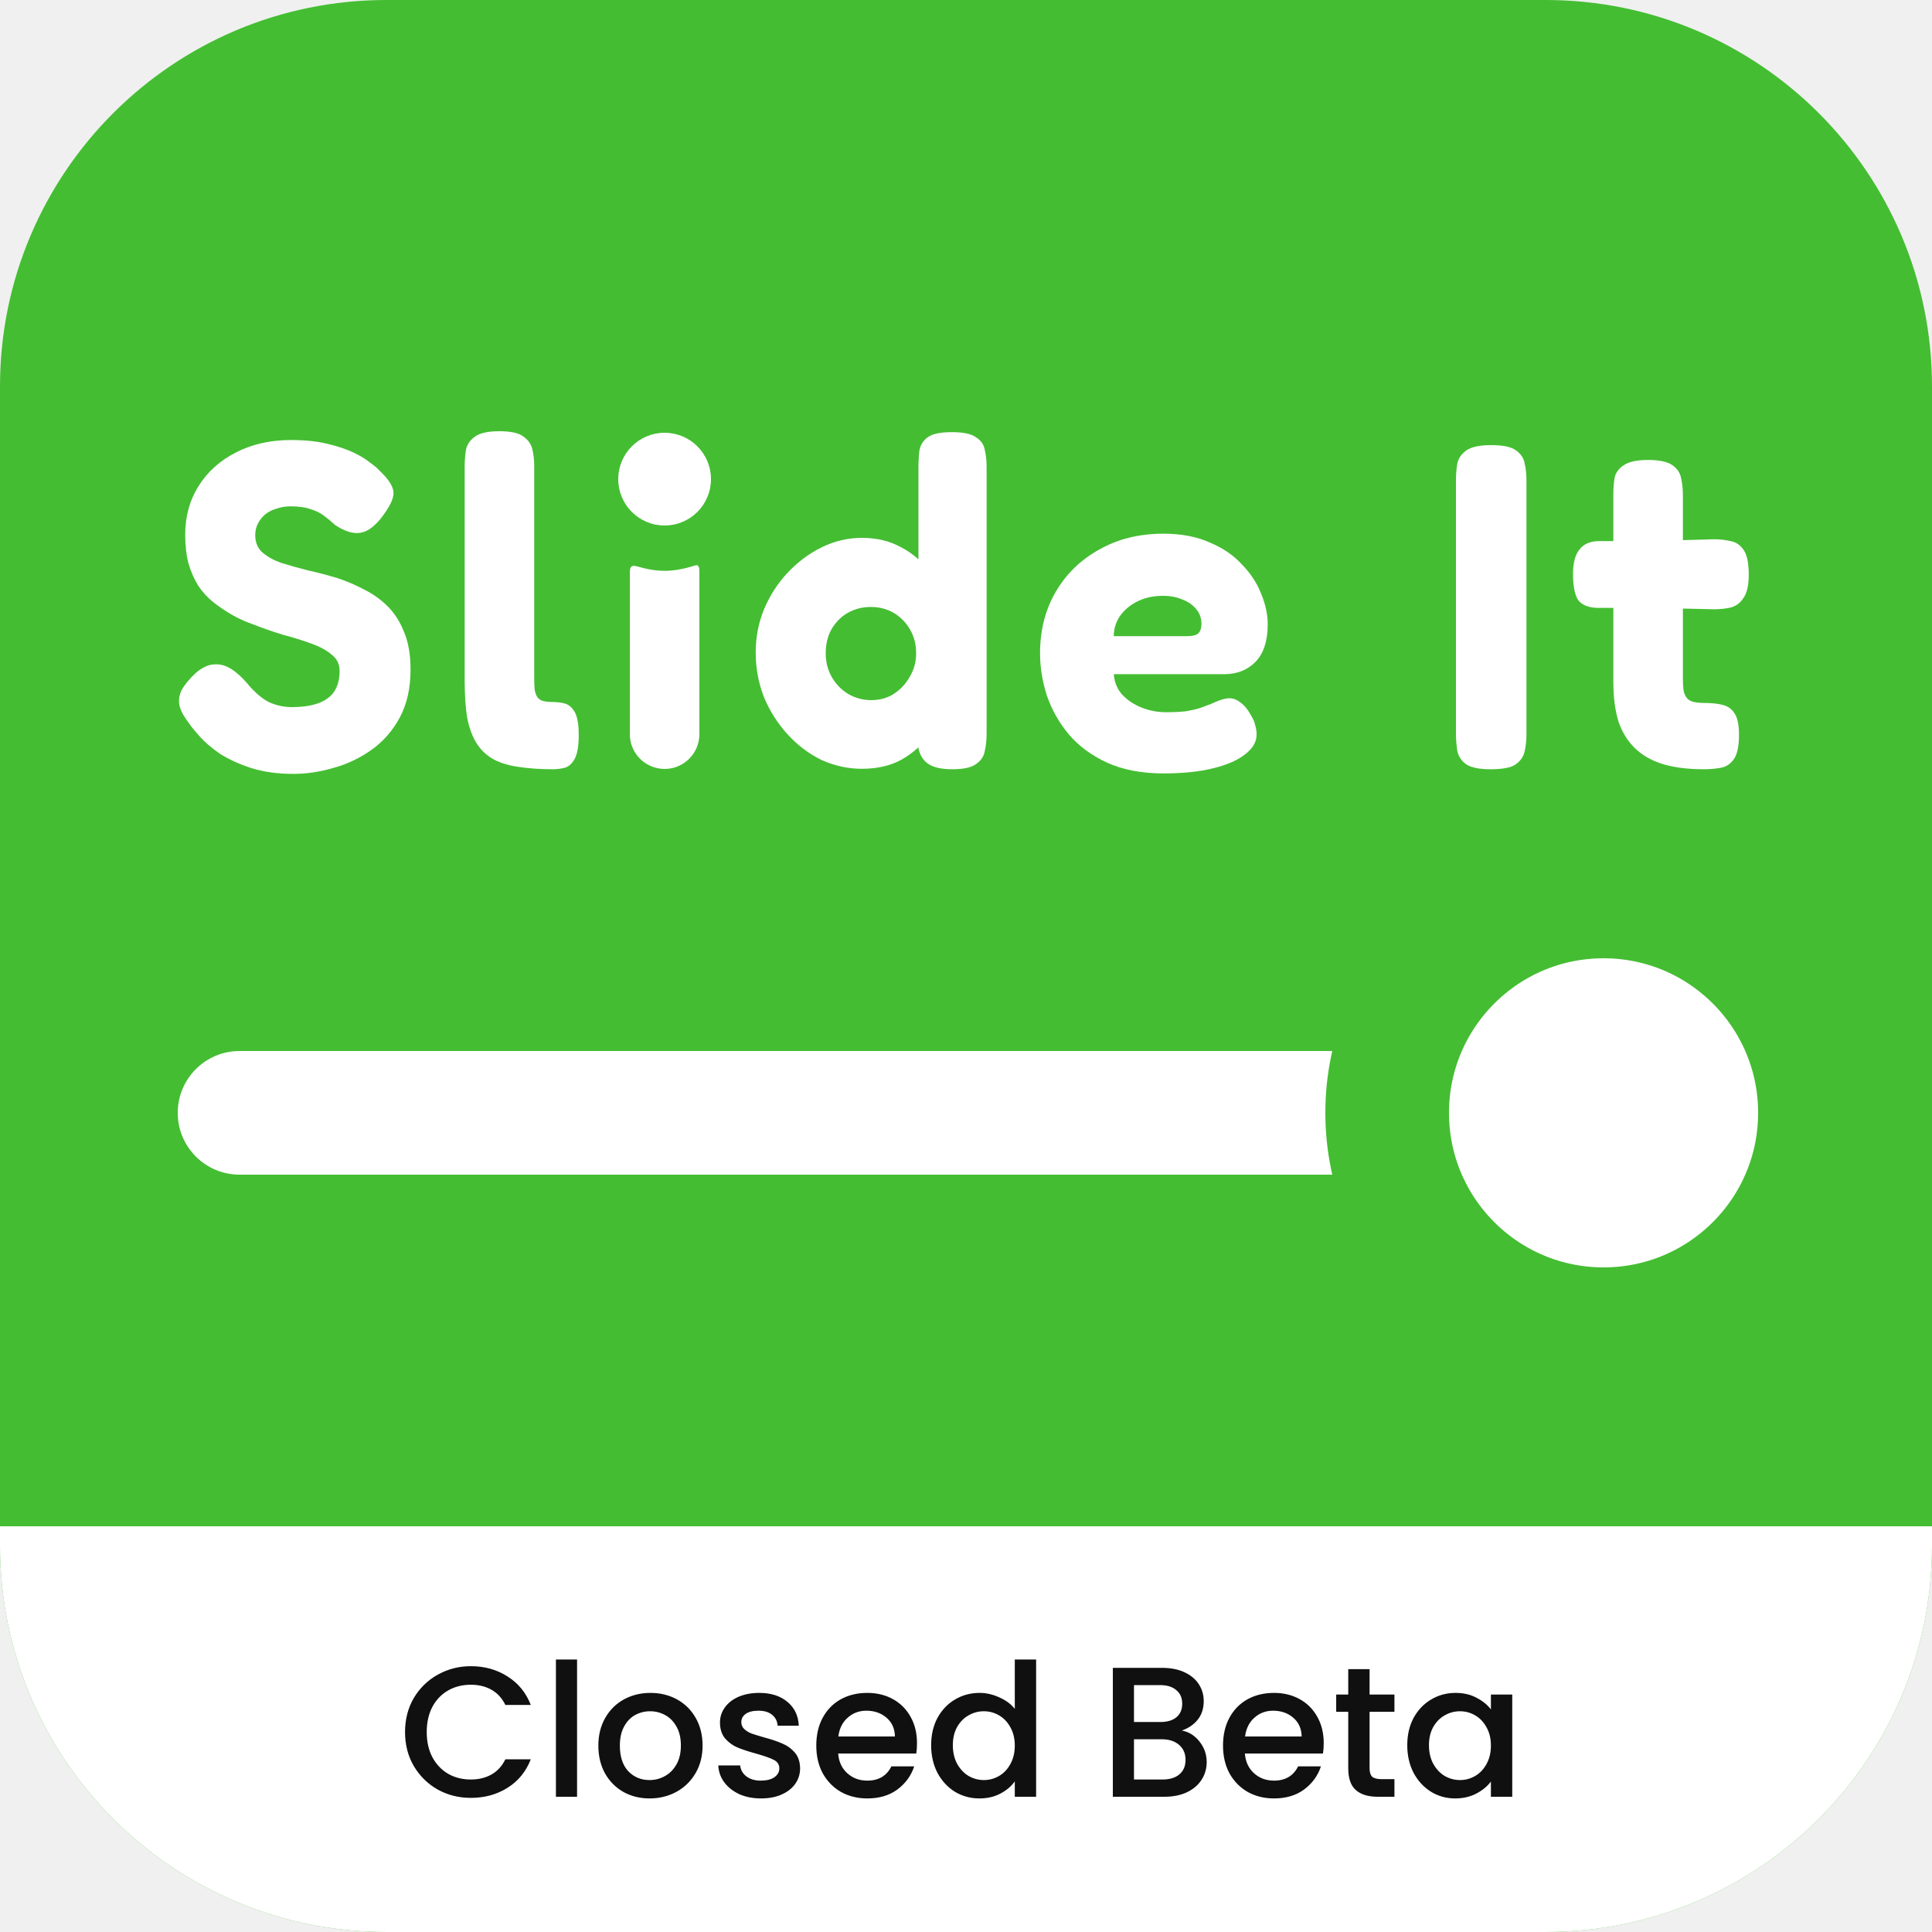
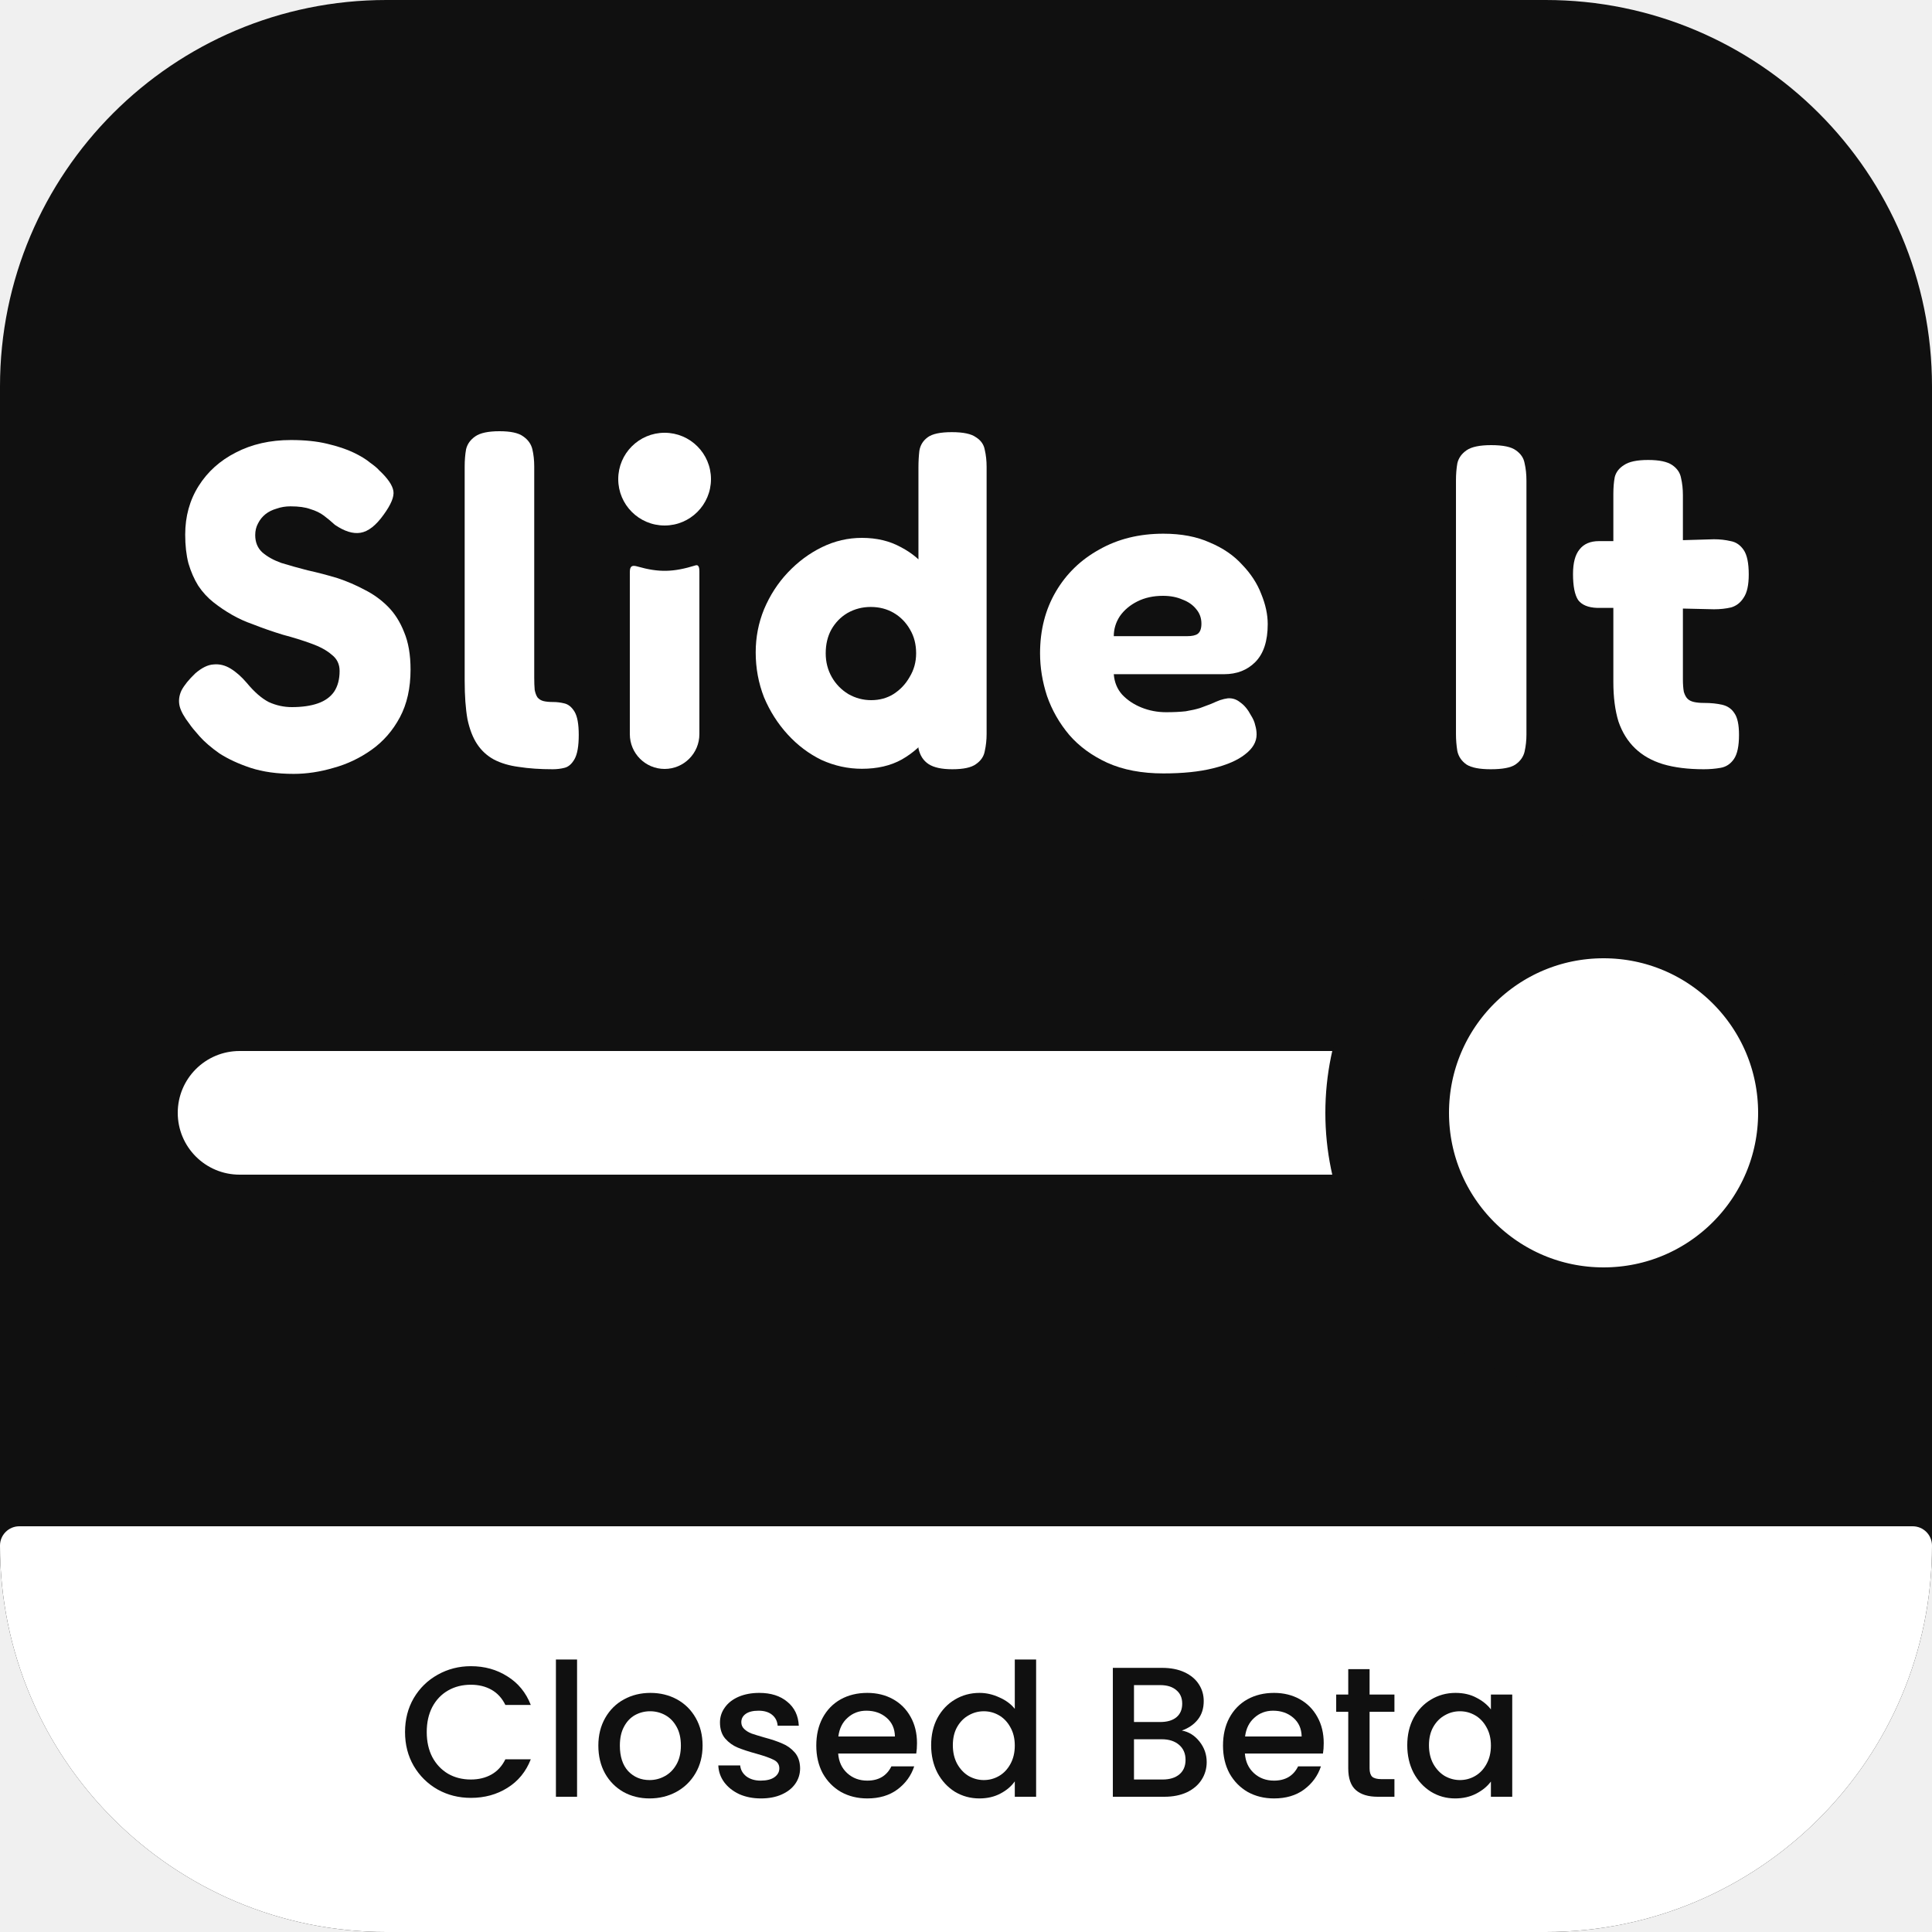
<svg xmlns="http://www.w3.org/2000/svg" width="500" height="500" viewBox="0 0 500 500" fill="none">
-   <g clip-path="url(#clip0_186_339)">
-     <rect width="500" height="500" rx="100" fill="#44BD32" />
-     <path d="M0 395H500V400C500 455.228 455.228 500 400 500H100C44.772 500 0 455.228 0 400V395Z" fill="white" />
-     <rect x="46" y="272" width="409" height="32" rx="16" fill="white" />
-     <circle cx="415" cy="288" r="56" fill="white" stroke="#44BD32" stroke-width="32" />
-     <path d="M104.823 448.248C104.823 444.984 105.575 442.056 107.079 439.464C108.615 436.872 110.679 434.856 113.271 433.416C115.895 431.944 118.759 431.208 121.863 431.208C125.415 431.208 128.567 432.088 131.319 433.848C134.103 435.576 136.119 438.04 137.367 441.24H130.791C129.927 439.48 128.727 438.168 127.191 437.304C125.655 436.44 123.879 436.008 121.863 436.008C119.655 436.008 117.687 436.504 115.959 437.496C114.231 438.488 112.871 439.912 111.879 441.768C110.919 443.624 110.439 445.784 110.439 448.248C110.439 450.712 110.919 452.872 111.879 454.728C112.871 456.584 114.231 458.024 115.959 459.048C117.687 460.04 119.655 460.536 121.863 460.536C123.879 460.536 125.655 460.104 127.191 459.24C128.727 458.376 129.927 457.064 130.791 455.304H137.367C136.119 458.504 134.103 460.968 131.319 462.696C128.567 464.424 125.415 465.288 121.863 465.288C118.727 465.288 115.863 464.568 113.271 463.128C110.679 461.656 108.615 459.624 107.079 457.032C105.575 454.44 104.823 451.512 104.823 448.248ZM149.344 429.48V465H143.872V429.48H149.344ZM168.1 465.432C165.604 465.432 163.348 464.872 161.332 463.752C159.316 462.6 157.732 461 156.58 458.952C155.428 456.872 154.852 454.472 154.852 451.752C154.852 449.064 155.444 446.68 156.628 444.6C157.812 442.52 159.428 440.92 161.476 439.8C163.524 438.68 165.812 438.12 168.34 438.12C170.868 438.12 173.156 438.68 175.204 439.8C177.252 440.92 178.868 442.52 180.052 444.6C181.236 446.68 181.828 449.064 181.828 451.752C181.828 454.44 181.22 456.824 180.004 458.904C178.788 460.984 177.124 462.6 175.012 463.752C172.932 464.872 170.628 465.432 168.1 465.432ZM168.1 460.68C169.508 460.68 170.82 460.344 172.036 459.672C173.284 459 174.292 457.992 175.06 456.648C175.828 455.304 176.212 453.672 176.212 451.752C176.212 449.832 175.844 448.216 175.108 446.904C174.372 445.56 173.396 444.552 172.18 443.88C170.964 443.208 169.652 442.872 168.244 442.872C166.836 442.872 165.524 443.208 164.308 443.88C163.124 444.552 162.18 445.56 161.476 446.904C160.772 448.216 160.42 449.832 160.42 451.752C160.42 454.6 161.14 456.808 162.58 458.376C164.052 459.912 165.892 460.68 168.1 460.68ZM196.938 465.432C194.858 465.432 192.986 465.064 191.322 464.328C189.69 463.56 188.394 462.536 187.434 461.256C186.474 459.944 185.962 458.488 185.898 456.888H191.562C191.658 458.008 192.186 458.952 193.146 459.72C194.138 460.456 195.37 460.824 196.842 460.824C198.378 460.824 199.562 460.536 200.394 459.96C201.258 459.352 201.69 458.584 201.69 457.656C201.69 456.664 201.21 455.928 200.25 455.448C199.322 454.968 197.834 454.44 195.786 453.864C193.802 453.32 192.186 452.792 190.938 452.28C189.69 451.768 188.602 450.984 187.674 449.928C186.778 448.872 186.33 447.48 186.33 445.752C186.33 444.344 186.746 443.064 187.578 441.912C188.41 440.728 189.594 439.8 191.13 439.128C192.698 438.456 194.49 438.12 196.506 438.12C199.514 438.12 201.93 438.888 203.754 440.424C205.61 441.928 206.602 443.992 206.73 446.616H201.258C201.162 445.432 200.682 444.488 199.818 443.784C198.954 443.08 197.786 442.728 196.314 442.728C194.874 442.728 193.77 443 193.002 443.544C192.234 444.088 191.85 444.808 191.85 445.704C191.85 446.408 192.106 447 192.618 447.48C193.13 447.96 193.754 448.344 194.49 448.632C195.226 448.888 196.314 449.224 197.754 449.64C199.674 450.152 201.242 450.68 202.458 451.224C203.706 451.736 204.778 452.504 205.674 453.528C206.57 454.552 207.034 455.912 207.066 457.608C207.066 459.112 206.65 460.456 205.818 461.64C204.986 462.824 203.802 463.752 202.266 464.424C200.762 465.096 198.986 465.432 196.938 465.432ZM237.318 451.128C237.318 452.12 237.254 453.016 237.126 453.816H216.918C217.078 455.928 217.862 457.624 219.27 458.904C220.678 460.184 222.406 460.824 224.454 460.824C227.398 460.824 229.478 459.592 230.694 457.128H236.598C235.798 459.56 234.342 461.56 232.23 463.128C230.15 464.664 227.558 465.432 224.454 465.432C221.926 465.432 219.654 464.872 217.638 463.752C215.654 462.6 214.086 461 212.934 458.952C211.814 456.872 211.254 454.472 211.254 451.752C211.254 449.032 211.798 446.648 212.886 444.6C214.006 442.52 215.558 440.92 217.542 439.8C219.558 438.68 221.862 438.12 224.454 438.12C226.95 438.12 229.174 438.664 231.126 439.752C233.078 440.84 234.598 442.376 235.686 444.36C236.774 446.312 237.318 448.568 237.318 451.128ZM231.606 449.4C231.574 447.384 230.854 445.768 229.446 444.552C228.038 443.336 226.294 442.728 224.214 442.728C222.326 442.728 220.71 443.336 219.366 444.552C218.022 445.736 217.222 447.352 216.966 449.4H231.606ZM240.979 451.656C240.979 449 241.523 446.648 242.611 444.6C243.731 442.552 245.235 440.968 247.123 439.848C249.043 438.696 251.171 438.12 253.507 438.12C255.235 438.12 256.931 438.504 258.595 439.272C260.291 440.008 261.635 441 262.627 442.248V429.48H268.147V465H262.627V461.016C261.731 462.296 260.483 463.352 258.883 464.184C257.315 465.016 255.507 465.432 253.459 465.432C251.155 465.432 249.043 464.856 247.123 463.704C245.235 462.52 243.731 460.888 242.611 458.808C241.523 456.696 240.979 454.312 240.979 451.656ZM262.627 451.752C262.627 449.928 262.243 448.344 261.475 447C260.739 445.656 259.763 444.632 258.547 443.928C257.331 443.224 256.019 442.872 254.611 442.872C253.203 442.872 251.891 443.224 250.675 443.928C249.459 444.6 248.467 445.608 247.699 446.952C246.963 448.264 246.595 449.832 246.595 451.656C246.595 453.48 246.963 455.08 247.699 456.456C248.467 457.832 249.459 458.888 250.675 459.624C251.923 460.328 253.235 460.68 254.611 460.68C256.019 460.68 257.331 460.328 258.547 459.624C259.763 458.92 260.739 457.896 261.475 456.552C262.243 455.176 262.627 453.576 262.627 451.752ZM305.859 447.864C307.651 448.184 309.171 449.128 310.419 450.696C311.667 452.264 312.291 454.04 312.291 456.024C312.291 457.72 311.843 459.256 310.947 460.632C310.083 461.976 308.819 463.048 307.155 463.848C305.491 464.616 303.555 465 301.347 465H288.003V431.64H300.723C302.995 431.64 304.947 432.024 306.579 432.792C308.211 433.56 309.443 434.6 310.275 435.912C311.107 437.192 311.523 438.632 311.523 440.232C311.523 442.152 311.011 443.752 309.987 445.032C308.963 446.312 307.587 447.256 305.859 447.864ZM293.475 445.656H300.243C302.035 445.656 303.427 445.256 304.419 444.456C305.443 443.624 305.955 442.44 305.955 440.904C305.955 439.4 305.443 438.232 304.419 437.4C303.427 436.536 302.035 436.104 300.243 436.104H293.475V445.656ZM300.867 460.536C302.723 460.536 304.179 460.088 305.235 459.192C306.291 458.296 306.819 457.048 306.819 455.448C306.819 453.816 306.259 452.52 305.139 451.56C304.019 450.6 302.531 450.12 300.675 450.12H293.475V460.536H300.867ZM342.578 451.128C342.578 452.12 342.514 453.016 342.386 453.816H322.178C322.338 455.928 323.122 457.624 324.53 458.904C325.938 460.184 327.666 460.824 329.714 460.824C332.658 460.824 334.738 459.592 335.954 457.128H341.858C341.058 459.56 339.602 461.56 337.49 463.128C335.41 464.664 332.818 465.432 329.714 465.432C327.186 465.432 324.914 464.872 322.898 463.752C320.914 462.6 319.346 461 318.194 458.952C317.074 456.872 316.514 454.472 316.514 451.752C316.514 449.032 317.058 446.648 318.146 444.6C319.266 442.52 320.818 440.92 322.802 439.8C324.818 438.68 327.122 438.12 329.714 438.12C332.21 438.12 334.434 438.664 336.386 439.752C338.338 440.84 339.858 442.376 340.946 444.36C342.034 446.312 342.578 448.568 342.578 451.128ZM336.866 449.4C336.834 447.384 336.114 445.768 334.706 444.552C333.298 443.336 331.554 442.728 329.474 442.728C327.586 442.728 325.97 443.336 324.626 444.552C323.282 445.736 322.482 447.352 322.226 449.4H336.866ZM354.446 443.016V457.656C354.446 458.648 354.67 459.368 355.118 459.816C355.598 460.232 356.398 460.44 357.518 460.44H360.878V465H356.558C354.094 465 352.206 464.424 350.894 463.272C349.582 462.12 348.926 460.248 348.926 457.656V443.016H345.806V438.552H348.926V431.976H354.446V438.552H360.878V443.016H354.446ZM364.198 451.656C364.198 449 364.742 446.648 365.83 444.6C366.95 442.552 368.454 440.968 370.342 439.848C372.262 438.696 374.374 438.12 376.678 438.12C378.758 438.12 380.566 438.536 382.102 439.368C383.67 440.168 384.918 441.176 385.846 442.392V438.552H391.366V465H385.846V461.064C384.918 462.312 383.654 463.352 382.054 464.184C380.454 465.016 378.63 465.432 376.582 465.432C374.31 465.432 372.23 464.856 370.342 463.704C368.454 462.52 366.95 460.888 365.83 458.808C364.742 456.696 364.198 454.312 364.198 451.656ZM385.846 451.752C385.846 449.928 385.462 448.344 384.694 447C383.958 445.656 382.982 444.632 381.766 443.928C380.55 443.224 379.238 442.872 377.83 442.872C376.422 442.872 375.11 443.224 373.894 443.928C372.678 444.6 371.686 445.608 370.918 446.952C370.182 448.264 369.814 449.832 369.814 451.656C369.814 453.48 370.182 455.08 370.918 456.456C371.686 457.832 372.678 458.888 373.894 459.624C375.142 460.328 376.454 460.68 377.83 460.68C379.238 460.68 380.55 460.328 381.766 459.624C382.982 458.92 383.958 457.896 384.694 456.552C385.462 455.176 385.846 453.576 385.846 451.752Z" fill="#101010" />
-     <path d="M76.01 200.28C71.77 200.28 68.05 199.76 64.85 198.72C61.73 197.68 59.05 196.44 56.81 195C54.65 193.48 52.93 192 51.65 190.56C50.37 189.12 49.49 188.04 49.01 187.32C47.65 185.56 46.81 184.04 46.49 182.76C46.17 181.4 46.33 180.04 46.97 178.68C47.69 177.32 48.89 175.84 50.57 174.24C52.25 172.8 53.81 172.04 55.25 171.96C56.77 171.8 58.25 172.16 59.69 173.04C61.13 173.92 62.53 175.16 63.89 176.76C65.81 179.08 67.69 180.72 69.53 181.68C71.45 182.56 73.45 183 75.53 183C78.17 183 80.41 182.68 82.25 182.04C84.09 181.4 85.49 180.4 86.45 179.04C87.41 177.6 87.89 175.8 87.89 173.64C87.89 171.88 87.21 170.48 85.85 169.44C84.57 168.32 82.81 167.36 80.57 166.56C78.41 165.76 75.97 165 73.25 164.28C70.61 163.48 67.97 162.56 65.33 161.52C63.49 160.88 61.73 160.08 60.05 159.12C58.37 158.16 56.77 157.08 55.25 155.88C53.73 154.68 52.41 153.24 51.29 151.56C50.25 149.88 49.41 147.96 48.77 145.8C48.21 143.64 47.93 141.16 47.93 138.36C47.93 133.64 49.09 129.44 51.41 125.76C53.73 122.08 56.93 119.2 61.01 117.12C65.17 114.96 69.93 113.88 75.29 113.88C78.89 113.88 82.01 114.2 84.65 114.84C87.37 115.48 89.65 116.24 91.49 117.12C93.33 118 94.77 118.88 95.81 119.76C96.93 120.56 97.69 121.2 98.09 121.68C100.33 123.76 101.57 125.56 101.81 127.08C102.05 128.52 101.21 130.56 99.29 133.2C97.29 136 95.29 137.56 93.29 137.88C91.37 138.2 89.17 137.52 86.69 135.84C85.73 134.96 84.77 134.16 83.81 133.44C82.85 132.72 81.69 132.16 80.33 131.76C79.05 131.28 77.33 131.04 75.17 131.04C73.89 131.04 72.69 131.24 71.57 131.64C70.45 131.96 69.49 132.44 68.69 133.08C67.89 133.72 67.25 134.52 66.77 135.48C66.29 136.36 66.05 137.36 66.05 138.48C66.05 140.32 66.65 141.8 67.85 142.92C69.13 144.04 70.77 144.96 72.77 145.68C74.85 146.32 77.13 146.96 79.61 147.6C82.17 148.16 84.77 148.84 87.41 149.64C89.81 150.44 92.13 151.44 94.37 152.64C96.61 153.76 98.61 155.2 100.37 156.96C102.13 158.72 103.53 160.92 104.57 163.56C105.69 166.2 106.25 169.44 106.25 173.28C106.25 178.08 105.33 182.2 103.49 185.64C101.65 189.08 99.21 191.88 96.17 194.04C93.13 196.2 89.85 197.76 86.33 198.72C82.81 199.76 79.37 200.28 76.01 200.28Z" fill="white" />
-     <path d="M143.058 199.08C139.778 199.08 136.858 198.88 134.298 198.48C131.818 198.16 129.658 197.52 127.818 196.56C126.058 195.6 124.618 194.28 123.498 192.6C122.378 190.92 121.538 188.76 120.978 186.12C120.498 183.4 120.258 180.08 120.258 176.16V120.72C120.258 119.12 120.378 117.64 120.618 116.28C120.938 114.92 121.738 113.8 123.018 112.92C124.298 112.04 126.378 111.6 129.258 111.6C132.138 111.6 134.178 112.04 135.378 112.92C136.658 113.8 137.458 114.92 137.778 116.28C138.098 117.64 138.258 119.12 138.258 120.72V175.32C138.258 176.6 138.298 177.68 138.378 178.56C138.538 179.36 138.778 180 139.098 180.48C139.498 180.96 140.018 181.28 140.658 181.44C141.298 181.6 142.138 181.68 143.178 181.68C144.138 181.68 145.098 181.8 146.058 182.04C147.098 182.28 147.978 183 148.698 184.2C149.418 185.4 149.778 187.4 149.778 190.2C149.778 193.08 149.418 195.16 148.698 196.44C147.978 197.72 147.098 198.48 146.058 198.72C145.098 198.96 144.098 199.08 143.058 199.08Z" fill="white" />
-     <path d="M223.054 198.96C219.454 198.96 215.974 198.2 212.614 196.68C209.334 195.08 206.414 192.88 203.854 190.08C201.294 187.28 199.254 184.08 197.734 180.48C196.294 176.8 195.574 172.92 195.574 168.84C195.574 164.92 196.294 161.2 197.734 157.68C199.254 154.08 201.294 150.92 203.854 148.2C206.494 145.4 209.454 143.2 212.734 141.6C216.014 140 219.454 139.2 223.054 139.2C226.894 139.2 230.254 140 233.134 141.6C236.094 143.12 238.574 145.24 240.574 147.96C242.574 150.68 244.054 153.84 245.014 157.44C246.054 161.04 246.614 164.8 246.694 168.72C246.774 172.8 246.294 176.64 245.254 180.24C244.294 183.84 242.814 187.04 240.814 189.84C238.814 192.64 236.334 194.88 233.374 196.56C230.494 198.16 227.054 198.96 223.054 198.96ZM225.454 181.2C227.614 181.2 229.534 180.68 231.214 179.64C232.974 178.52 234.374 177.04 235.414 175.2C236.534 173.36 237.094 171.32 237.094 169.08C237.094 166.76 236.574 164.72 235.534 162.96C234.494 161.12 233.094 159.68 231.334 158.64C229.574 157.6 227.574 157.08 225.334 157.08C223.174 157.08 221.174 157.6 219.334 158.64C217.574 159.68 216.174 161.12 215.134 162.96C214.174 164.72 213.694 166.76 213.694 169.08C213.694 171.32 214.214 173.36 215.254 175.2C216.294 177.04 217.734 178.52 219.574 179.64C221.414 180.68 223.374 181.2 225.454 181.2ZM246.454 199.08C243.734 199.08 241.694 198.64 240.334 197.76C238.974 196.88 238.094 195.52 237.694 193.68V120.96C237.694 119.44 237.774 118 237.934 116.64C238.174 115.2 238.894 114.04 240.094 113.16C241.294 112.28 243.374 111.84 246.334 111.84C249.294 111.84 251.374 112.28 252.574 113.16C253.854 113.96 254.614 115.04 254.854 116.4C255.174 117.76 255.334 119.24 255.334 120.84V189.96C255.334 191.48 255.174 192.96 254.854 194.4C254.614 195.76 253.854 196.88 252.574 197.76C251.374 198.64 249.334 199.08 246.454 199.08Z" fill="white" />
-     <path d="M301.086 200.16C295.486 200.16 290.646 199.24 286.566 197.4C282.566 195.56 279.286 193.16 276.726 190.2C274.166 187.16 272.246 183.8 270.966 180.12C269.766 176.44 269.166 172.76 269.166 169.08C269.166 163.08 270.526 157.76 273.246 153.12C275.966 148.48 279.726 144.84 284.526 142.2C289.326 139.48 294.846 138.12 301.086 138.12C305.726 138.12 309.726 138.88 313.086 140.4C316.526 141.84 319.326 143.76 321.486 146.16C323.726 148.48 325.366 151 326.406 153.72C327.526 156.44 328.086 159.04 328.086 161.52C328.086 165.92 327.006 169.2 324.846 171.36C322.766 173.44 320.086 174.48 316.806 174.48H288.246C288.406 176.56 289.126 178.32 290.406 179.76C291.766 181.2 293.446 182.32 295.446 183.12C297.446 183.92 299.566 184.32 301.806 184.32C303.726 184.32 305.406 184.24 306.846 184.08C308.286 183.84 309.526 183.56 310.566 183.24C311.606 182.84 312.566 182.48 313.446 182.16C314.326 181.76 315.086 181.44 315.726 181.2C316.446 180.96 317.126 180.8 317.766 180.72C318.966 180.64 320.046 181 321.006 181.8C322.046 182.52 322.966 183.64 323.766 185.16C324.326 186.04 324.686 186.88 324.846 187.68C325.086 188.48 325.206 189.28 325.206 190.08C325.206 192 324.206 193.72 322.206 195.24C320.286 196.76 317.526 197.96 313.926 198.84C310.406 199.72 306.126 200.16 301.086 200.16ZM288.246 164.64H307.206C308.486 164.64 309.406 164.44 309.966 164.04C310.606 163.56 310.926 162.68 310.926 161.4C310.926 159.96 310.486 158.72 309.606 157.68C308.726 156.56 307.526 155.72 306.006 155.16C304.566 154.52 302.886 154.2 300.966 154.2C298.486 154.2 296.286 154.68 294.366 155.64C292.446 156.6 290.926 157.88 289.806 159.48C288.766 161.08 288.246 162.8 288.246 164.64Z" fill="white" />
-     <path d="M385.804 199.08C382.924 199.08 380.844 198.68 379.564 197.88C378.284 197 377.484 195.84 377.164 194.4C376.924 192.96 376.804 191.48 376.804 189.96V124.32C376.804 122.72 376.924 121.24 377.164 119.88C377.484 118.52 378.284 117.4 379.564 116.52C380.844 115.64 382.964 115.2 385.924 115.2C388.964 115.2 391.084 115.64 392.284 116.52C393.564 117.4 394.324 118.52 394.564 119.88C394.884 121.24 395.044 122.76 395.044 124.44V190.08C395.044 191.6 394.884 193.08 394.564 194.52C394.244 195.88 393.444 197 392.164 197.88C390.964 198.68 388.844 199.08 385.804 199.08Z" fill="white" />
-     <path d="M440.934 199.08C436.854 199.08 433.334 198.64 430.374 197.76C427.494 196.88 425.094 195.52 423.174 193.68C421.254 191.84 419.814 189.52 418.854 186.72C417.974 183.84 417.534 180.44 417.534 176.52V127.8C417.534 126.2 417.654 124.76 417.894 123.48C418.214 122.2 419.014 121.16 420.294 120.36C421.574 119.48 423.654 119.04 426.534 119.04C429.414 119.04 431.494 119.48 432.774 120.36C434.054 121.24 434.814 122.36 435.054 123.72C435.374 125.08 435.534 126.56 435.534 128.16V175.8C435.534 177.08 435.614 178.16 435.774 179.04C436.014 179.84 436.334 180.44 436.734 180.84C437.134 181.24 437.694 181.52 438.414 181.68C439.134 181.84 440.014 181.92 441.054 181.92C442.814 181.92 444.374 182.08 445.734 182.4C447.094 182.72 448.134 183.44 448.854 184.56C449.654 185.68 450.054 187.56 450.054 190.2C450.054 193.08 449.614 195.16 448.734 196.44C447.854 197.72 446.694 198.48 445.254 198.72C443.894 198.96 442.454 199.08 440.934 199.08ZM413.814 140.04H427.014L443.574 139.56C445.094 139.56 446.534 139.72 447.894 140.04C449.254 140.28 450.374 141.04 451.254 142.32C452.134 143.6 452.574 145.72 452.574 148.68C452.574 151.4 452.134 153.4 451.254 154.68C450.454 155.96 449.374 156.8 448.014 157.2C446.654 157.52 445.174 157.68 443.574 157.68L427.854 157.32H413.334C411.014 157.24 409.374 156.56 408.414 155.28C407.534 153.92 407.094 151.68 407.094 148.56C407.094 145.68 407.654 143.56 408.774 142.2C409.894 140.76 411.574 140.04 413.814 140.04Z" fill="white" />
-     <path d="M165 146.614C170.542 148.193 174.265 148.093 180 146.319C180.989 146.014 181 147.319 181 148C181 148.681 181 190 181 190C181 194.971 176.971 199 172 199C167.03 199 163 194.971 163 190V148C163.01 146.359 163.717 146.249 165 146.614Z" fill="white" />
-     <circle cx="172" cy="124" r="12" fill="white" />
-   </g>
-   <defs>
-     <clipPath id="clip0_186_339">
-       <rect width="500" height="500" fill="white" />
-     </clipPath>
-   </defs>
+   <path d="M0 100C0 44.772 44.772 0 100 0H400C455.228 0 500 44.772 500 100V400C500 455.228 455.228 500 400 500H100C44.772 500 0 455.228 0 400V100Z" fill="#101010" />
+   <path d="M0 400C0 397.239 2.239 395 5 395H495C497.761 395 500 397.239 500 400V400C500 455.228 455.228 500 400 500H100C44.772 500 0 455.228 0 400V400Z" fill="white" />
+   <path d="M104.823 448.248C104.823 444.984 105.575 442.056 107.079 439.464C108.615 436.872 110.679 434.856 113.271 433.416C115.895 431.944 118.759 431.208 121.863 431.208C125.415 431.208 128.567 432.088 131.319 433.848C134.103 435.576 136.119 438.04 137.367 441.24H130.791C129.927 439.48 128.727 438.168 127.191 437.304C125.655 436.44 123.879 436.008 121.863 436.008C119.655 436.008 117.687 436.504 115.959 437.496C114.231 438.488 112.871 439.912 111.879 441.768C110.919 443.624 110.439 445.784 110.439 448.248C110.439 450.712 110.919 452.872 111.879 454.728C112.871 456.584 114.231 458.024 115.959 459.048C117.687 460.04 119.655 460.536 121.863 460.536C123.879 460.536 125.655 460.104 127.191 459.24C128.727 458.376 129.927 457.064 130.791 455.304H137.367C136.119 458.504 134.103 460.968 131.319 462.696C128.567 464.424 125.415 465.288 121.863 465.288C118.727 465.288 115.863 464.568 113.271 463.128C110.679 461.656 108.615 459.624 107.079 457.032C105.575 454.44 104.823 451.512 104.823 448.248Z" fill="#101010" />
+   <path d="M149.344 429.48V465H143.872V429.48H149.344Z" fill="#101010" />
+   <path d="M168.1 465.432C165.604 465.432 163.348 464.872 161.332 463.752C159.316 462.6 157.732 461 156.58 458.952C155.428 456.872 154.852 454.472 154.852 451.752C154.852 449.064 155.444 446.68 156.628 444.6C157.812 442.52 159.428 440.92 161.476 439.8C163.524 438.68 165.812 438.12 168.34 438.12C170.868 438.12 173.156 438.68 175.204 439.8C177.252 440.92 178.868 442.52 180.052 444.6C181.236 446.68 181.828 449.064 181.828 451.752C181.828 454.44 181.22 456.824 180.004 458.904C178.788 460.984 177.124 462.6 175.012 463.752C172.932 464.872 170.628 465.432 168.1 465.432ZM168.1 460.68C169.508 460.68 170.82 460.344 172.036 459.672C173.284 459 174.292 457.992 175.06 456.648C175.828 455.304 176.212 453.672 176.212 451.752C176.212 449.832 175.844 448.216 175.108 446.904C174.372 445.56 173.396 444.552 172.18 443.88C170.964 443.208 169.652 442.872 168.244 442.872C166.836 442.872 165.524 443.208 164.308 443.88C163.124 444.552 162.18 445.56 161.476 446.904C160.772 448.216 160.42 449.832 160.42 451.752C160.42 454.6 161.14 456.808 162.58 458.376C164.052 459.912 165.892 460.68 168.1 460.68Z" fill="#101010" />
+   <path d="M196.938 465.432C194.858 465.432 192.986 465.064 191.322 464.328C189.69 463.56 188.394 462.536 187.434 461.256C186.474 459.944 185.962 458.488 185.898 456.888H191.562C191.658 458.008 192.186 458.952 193.146 459.72C194.138 460.456 195.37 460.824 196.842 460.824C198.378 460.824 199.562 460.536 200.394 459.96C201.258 459.352 201.689 458.584 201.689 457.656C201.689 456.664 201.209 455.928 200.249 455.448C199.321 454.968 197.834 454.44 195.786 453.864C193.802 453.32 192.186 452.792 190.938 452.28C189.69 451.768 188.602 450.984 187.674 449.928C186.778 448.872 186.329 447.48 186.329 445.752C186.329 444.344 186.745 443.064 187.577 441.912C188.409 440.728 189.594 439.8 191.13 439.128C192.698 438.456 194.49 438.12 196.506 438.12C199.514 438.12 201.93 438.888 203.754 440.424C205.61 441.928 206.602 443.992 206.73 446.616H201.258C201.162 445.432 200.682 444.488 199.818 443.784C198.954 443.08 197.786 442.728 196.314 442.728C194.874 442.728 193.77 443 193.002 443.544C192.234 444.088 191.85 444.808 191.85 445.704C191.85 446.408 192.106 447 192.618 447.48C193.13 447.96 193.754 448.344 194.49 448.632C195.226 448.888 196.314 449.224 197.754 449.64C199.674 450.152 201.242 450.68 202.458 451.224C203.706 451.736 204.778 452.504 205.674 453.528C206.57 454.552 207.034 455.912 207.066 457.608C207.066 459.112 206.65 460.456 205.818 461.64C204.986 462.824 203.802 463.752 202.266 464.424C200.762 465.096 198.986 465.432 196.938 465.432Z" fill="#101010" />
+   <path d="M237.318 451.128C237.318 452.12 237.254 453.016 237.126 453.816H216.918C217.078 455.928 217.862 457.624 219.27 458.904C220.678 460.184 222.406 460.824 224.454 460.824C227.398 460.824 229.478 459.592 230.694 457.128H236.598C235.798 459.56 234.342 461.56 232.23 463.128C230.15 464.664 227.558 465.432 224.454 465.432C221.926 465.432 219.654 464.872 217.638 463.752C215.654 462.6 214.086 461 212.934 458.952C211.814 456.872 211.254 454.472 211.254 451.752C211.254 449.032 211.798 446.648 212.886 444.6C214.006 442.52 215.558 440.92 217.542 439.8C219.558 438.68 221.862 438.12 224.454 438.12C226.95 438.12 229.174 438.664 231.126 439.752C233.078 440.84 234.598 442.376 235.686 444.36C236.774 446.312 237.318 448.568 237.318 451.128ZM231.606 449.4C231.574 447.384 230.854 445.768 229.446 444.552C228.038 443.336 226.294 442.728 224.214 442.728C222.326 442.728 220.71 443.336 219.366 444.552C218.022 445.736 217.222 447.352 216.966 449.4H231.606Z" fill="#101010" />
+   <path d="M240.979 451.656C240.979 449 241.523 446.648 242.611 444.6C243.731 442.552 245.235 440.968 247.123 439.848C249.043 438.696 251.171 438.12 253.507 438.12C255.235 438.12 256.931 438.504 258.595 439.272C260.291 440.008 261.635 441 262.627 442.248V429.48H268.147V465H262.627V461.016C261.731 462.296 260.483 463.352 258.883 464.184C257.315 465.016 255.507 465.432 253.459 465.432C251.155 465.432 249.043 464.856 247.123 463.704C245.235 462.52 243.731 460.888 242.611 458.808C241.523 456.696 240.979 454.312 240.979 451.656ZM262.627 451.752C262.627 449.928 262.243 448.344 261.475 447C260.739 445.656 259.763 444.632 258.547 443.928C257.331 443.224 256.019 442.872 254.611 442.872C253.203 442.872 251.891 443.224 250.675 443.928C249.459 444.6 248.467 445.608 247.699 446.952C246.963 448.264 246.595 449.832 246.595 451.656C246.595 453.48 246.963 455.08 247.699 456.456C248.467 457.832 249.459 458.888 250.675 459.624C251.923 460.328 253.235 460.68 254.611 460.68C256.019 460.68 257.331 460.328 258.547 459.624C259.763 458.92 260.739 457.896 261.475 456.552C262.243 455.176 262.627 453.576 262.627 451.752Z" fill="#101010" />
+   <path d="M305.859 447.864C307.651 448.184 309.171 449.128 310.419 450.696C311.667 452.264 312.291 454.04 312.291 456.024C312.291 457.72 311.843 459.256 310.947 460.632C310.083 461.976 308.819 463.048 307.155 463.848C305.491 464.616 303.555 465 301.347 465H288.003V431.64H300.723C302.995 431.64 304.947 432.024 306.579 432.792C308.211 433.56 309.443 434.6 310.275 435.912C311.107 437.192 311.523 438.632 311.523 440.232C311.523 442.152 311.011 443.752 309.987 445.032C308.963 446.312 307.587 447.256 305.859 447.864ZM293.475 445.656H300.243C302.035 445.656 303.427 445.256 304.419 444.456C305.443 443.624 305.955 442.44 305.955 440.904C305.955 439.4 305.443 438.232 304.419 437.4C303.427 436.536 302.035 436.104 300.243 436.104H293.475V445.656ZM300.867 460.536C302.723 460.536 304.179 460.088 305.235 459.192C306.291 458.296 306.819 457.048 306.819 455.448C306.819 453.816 306.259 452.52 305.139 451.56C304.019 450.6 302.531 450.12 300.675 450.12H293.475V460.536H300.867Z" fill="#101010" />
+   <path d="M342.578 451.128C342.578 452.12 342.513 453.016 342.385 453.816H322.177C322.337 455.928 323.122 457.624 324.53 458.904C325.938 460.184 327.666 460.824 329.714 460.824C332.658 460.824 334.737 459.592 335.953 457.128H341.858C341.058 459.56 339.602 461.56 337.49 463.128C335.41 464.664 332.818 465.432 329.714 465.432C327.186 465.432 324.913 464.872 322.897 463.752C320.913 462.6 319.346 461 318.194 458.952C317.074 456.872 316.513 454.472 316.513 451.752C316.513 449.032 317.058 446.648 318.146 444.6C319.266 442.52 320.818 440.92 322.802 439.8C324.818 438.68 327.122 438.12 329.714 438.12C332.21 438.12 334.433 438.664 336.385 439.752C338.337 440.84 339.857 442.376 340.945 444.36C342.033 446.312 342.578 448.568 342.578 451.128ZM336.866 449.4C336.834 447.384 336.114 445.768 334.706 444.552C333.298 443.336 331.554 442.728 329.474 442.728C327.586 442.728 325.97 443.336 324.626 444.552C323.282 445.736 322.481 447.352 322.225 449.4H336.866Z" fill="#101010" />
+   <path d="M354.447 443.016V457.656C354.447 458.648 354.67 459.368 355.118 459.816C355.598 460.232 356.398 460.44 357.518 460.44H360.878V465H356.559C354.095 465 352.207 464.424 350.895 463.272C349.583 462.12 348.926 460.248 348.926 457.656V443.016H345.806V438.552H348.926V431.976H354.447V438.552H360.878V443.016H354.447Z" fill="#101010" />
+   <path d="M364.198 451.656C364.198 449 364.742 446.648 365.83 444.6C366.95 442.552 368.454 440.968 370.342 439.848C372.262 438.696 374.374 438.12 376.678 438.12C378.758 438.12 380.566 438.536 382.102 439.368C383.67 440.168 384.918 441.176 385.846 442.392V438.552H391.366V465H385.846V461.064C384.918 462.312 383.654 463.352 382.054 464.184C380.454 465.016 378.63 465.432 376.582 465.432C374.31 465.432 372.23 464.856 370.342 463.704C368.454 462.52 366.95 460.888 365.83 458.808C364.742 456.696 364.198 454.312 364.198 451.656ZM385.846 451.752C385.846 449.928 385.462 448.344 384.694 447C383.958 445.656 382.982 444.632 381.766 443.928C380.55 443.224 379.238 442.872 377.83 442.872C376.422 442.872 375.11 443.224 373.894 443.928C372.678 444.6 371.686 445.608 370.918 446.952C370.182 448.264 369.814 449.832 369.814 451.656C369.814 453.48 370.182 455.08 370.918 456.456C371.686 457.832 372.678 458.888 373.894 459.624C375.142 460.328 376.454 460.68 377.83 460.68C379.238 460.68 380.55 460.328 381.766 459.624C382.982 458.92 383.958 457.896 384.694 456.552C385.462 455.176 385.846 453.576 385.846 451.752Z" fill="#101010" />
+   <rect x="46" y="272" width="409" height="32" rx="16" fill="white" />
+   <circle cx="415" cy="288" r="56" fill="white" stroke="#101010" stroke-width="32" />
+   <path d="M76.01 200.28C71.77 200.28 68.05 199.76 64.85 198.72C61.73 197.68 59.05 196.44 56.81 195C54.65 193.48 52.93 192 51.65 190.56C50.37 189.12 49.49 188.04 49.01 187.32C47.65 185.56 46.81 184.04 46.49 182.76C46.17 181.4 46.33 180.04 46.97 178.68C47.69 177.32 48.89 175.84 50.57 174.24C52.25 172.8 53.81 172.04 55.25 171.96C56.77 171.8 58.25 172.16 59.69 173.04C61.13 173.92 62.53 175.16 63.89 176.76C65.81 179.08 67.69 180.72 69.53 181.68C71.45 182.56 73.45 183 75.53 183C78.17 183 80.41 182.68 82.25 182.04C84.09 181.4 85.49 180.4 86.45 179.04C87.41 177.6 87.89 175.8 87.89 173.64C87.89 171.88 87.21 170.48 85.85 169.44C84.57 168.32 82.81 167.36 80.57 166.56C78.41 165.76 75.97 165 73.25 164.28C70.61 163.48 67.97 162.56 65.33 161.52C63.49 160.88 61.73 160.08 60.05 159.12C58.37 158.16 56.77 157.08 55.25 155.88C53.73 154.68 52.41 153.24 51.29 151.56C50.25 149.88 49.41 147.96 48.77 145.8C48.21 143.64 47.93 141.16 47.93 138.36C47.93 133.64 49.09 129.44 51.41 125.76C53.73 122.08 56.93 119.2 61.01 117.12C65.17 114.96 69.93 113.88 75.29 113.88C78.89 113.88 82.01 114.2 84.65 114.84C87.37 115.48 89.65 116.24 91.49 117.12C93.33 118 94.77 118.88 95.81 119.76C96.93 120.56 97.69 121.2 98.09 121.68C100.33 123.76 101.57 125.56 101.81 127.08C102.05 128.52 101.21 130.56 99.29 133.2C97.29 136 95.29 137.56 93.29 137.88C91.37 138.2 89.17 137.52 86.69 135.84C85.73 134.96 84.77 134.16 83.81 133.44C82.85 132.72 81.69 132.16 80.33 131.76C79.05 131.28 77.33 131.04 75.17 131.04C73.89 131.04 72.69 131.24 71.57 131.64C70.45 131.96 69.49 132.44 68.69 133.08C67.89 133.72 67.25 134.52 66.77 135.48C66.29 136.36 66.05 137.36 66.05 138.48C66.05 140.32 66.65 141.8 67.85 142.92C69.13 144.04 70.77 144.96 72.77 145.68C74.85 146.32 77.13 146.96 79.61 147.6C82.17 148.16 84.77 148.84 87.41 149.64C89.81 150.44 92.13 151.44 94.37 152.64C96.61 153.76 98.61 155.2 100.37 156.96C102.13 158.72 103.53 160.92 104.57 163.56C105.69 166.2 106.25 169.44 106.25 173.28C106.25 178.08 105.33 182.2 103.49 185.64C101.65 189.08 99.21 191.88 96.17 194.04C93.13 196.2 89.85 197.76 86.33 198.72C82.81 199.76 79.37 200.28 76.01 200.28Z" fill="white" />
+   <path d="M143.058 199.08C139.778 199.08 136.858 198.88 134.298 198.48C131.818 198.16 129.658 197.52 127.818 196.56C126.058 195.6 124.618 194.28 123.498 192.6C122.378 190.92 121.538 188.76 120.978 186.12C120.498 183.4 120.258 180.08 120.258 176.16V120.72C120.258 119.12 120.378 117.64 120.618 116.28C120.938 114.92 121.738 113.8 123.018 112.92C124.298 112.04 126.378 111.6 129.258 111.6C132.138 111.6 134.178 112.04 135.378 112.92C136.658 113.8 137.458 114.92 137.778 116.28C138.098 117.64 138.258 119.12 138.258 120.72V175.32C138.258 176.6 138.298 177.68 138.378 178.56C138.538 179.36 138.778 180 139.098 180.48C139.498 180.96 140.018 181.28 140.658 181.44C141.298 181.6 142.138 181.68 143.178 181.68C144.138 181.68 145.098 181.8 146.058 182.04C147.098 182.28 147.978 183 148.698 184.2C149.418 185.4 149.778 187.4 149.778 190.2C149.778 193.08 149.418 195.16 148.698 196.44C147.978 197.72 147.098 198.48 146.058 198.72C145.098 198.96 144.098 199.08 143.058 199.08Z" fill="white" />
+   <path d="M223.054 198.96C219.454 198.96 215.974 198.2 212.614 196.68C209.334 195.08 206.414 192.88 203.854 190.08C201.294 187.28 199.254 184.08 197.734 180.48C196.294 176.8 195.574 172.92 195.574 168.84C195.574 164.92 196.294 161.2 197.734 157.68C199.254 154.08 201.294 150.92 203.854 148.2C206.494 145.4 209.454 143.2 212.734 141.6C216.014 140 219.454 139.2 223.054 139.2C226.894 139.2 230.254 140 233.134 141.6C236.094 143.12 238.574 145.24 240.574 147.96C242.574 150.68 244.054 153.84 245.014 157.44C246.054 161.04 246.614 164.8 246.694 168.72C246.774 172.8 246.294 176.64 245.254 180.24C244.294 183.84 242.814 187.04 240.814 189.84C238.814 192.64 236.334 194.88 233.374 196.56C230.494 198.16 227.054 198.96 223.054 198.96ZM225.454 181.2C227.614 181.2 229.534 180.68 231.214 179.64C232.974 178.52 234.374 177.04 235.414 175.2C236.534 173.36 237.094 171.32 237.094 169.08C237.094 166.76 236.574 164.72 235.534 162.96C234.494 161.12 233.094 159.68 231.334 158.64C229.574 157.6 227.574 157.08 225.334 157.08C223.174 157.08 221.174 157.6 219.334 158.64C217.574 159.68 216.174 161.12 215.134 162.96C214.174 164.72 213.694 166.76 213.694 169.08C213.694 171.32 214.214 173.36 215.254 175.2C216.294 177.04 217.734 178.52 219.574 179.64C221.414 180.68 223.374 181.2 225.454 181.2ZM246.454 199.08C243.734 199.08 241.694 198.64 240.334 197.76C238.974 196.88 238.094 195.52 237.694 193.68V120.96C237.694 119.44 237.774 118 237.934 116.64C238.174 115.2 238.894 114.04 240.094 113.16C241.294 112.28 243.374 111.84 246.334 111.84C249.294 111.84 251.374 112.28 252.574 113.16C253.854 113.96 254.614 115.04 254.854 116.4C255.174 117.76 255.334 119.24 255.334 120.84V189.96C255.334 191.48 255.174 192.96 254.854 194.4C254.614 195.76 253.854 196.88 252.574 197.76C251.374 198.64 249.334 199.08 246.454 199.08Z" fill="white" />
+   <path d="M301.086 200.16C295.486 200.16 290.646 199.24 286.566 197.4C282.566 195.56 279.286 193.16 276.726 190.2C274.166 187.16 272.246 183.8 270.966 180.12C269.766 176.44 269.166 172.76 269.166 169.08C269.166 163.08 270.526 157.76 273.246 153.12C275.966 148.48 279.726 144.84 284.526 142.2C289.326 139.48 294.846 138.12 301.086 138.12C305.726 138.12 309.726 138.88 313.086 140.4C316.526 141.84 319.326 143.76 321.486 146.16C323.726 148.48 325.366 151 326.406 153.72C327.526 156.44 328.086 159.04 328.086 161.52C328.086 165.92 327.006 169.2 324.846 171.36C322.766 173.44 320.086 174.48 316.806 174.48H288.246C288.406 176.56 289.126 178.32 290.406 179.76C291.766 181.2 293.446 182.32 295.446 183.12C297.446 183.92 299.566 184.32 301.806 184.32C303.726 184.32 305.406 184.24 306.846 184.08C308.286 183.84 309.526 183.56 310.566 183.24C311.606 182.84 312.566 182.48 313.446 182.16C314.326 181.76 315.086 181.44 315.726 181.2C316.446 180.96 317.126 180.8 317.766 180.72C318.966 180.64 320.046 181 321.006 181.8C322.046 182.52 322.966 183.64 323.766 185.16C324.326 186.04 324.686 186.88 324.846 187.68C325.086 188.48 325.206 189.28 325.206 190.08C325.206 192 324.206 193.72 322.206 195.24C320.286 196.76 317.526 197.96 313.926 198.84C310.406 199.72 306.126 200.16 301.086 200.16ZM288.246 164.64H307.206C308.486 164.64 309.406 164.44 309.966 164.04C310.606 163.56 310.926 162.68 310.926 161.4C310.926 159.96 310.486 158.72 309.606 157.68C308.726 156.56 307.526 155.72 306.006 155.16C304.566 154.52 302.886 154.2 300.966 154.2C298.486 154.2 296.286 154.68 294.366 155.64C292.446 156.6 290.926 157.88 289.806 159.48C288.766 161.08 288.246 162.8 288.246 164.64Z" fill="white" />
+   <path d="M385.804 199.08C382.924 199.08 380.844 198.68 379.564 197.88C378.284 197 377.484 195.84 377.164 194.4C376.924 192.96 376.804 191.48 376.804 189.96V124.32C376.804 122.72 376.924 121.24 377.164 119.88C377.484 118.52 378.284 117.4 379.564 116.52C380.844 115.64 382.964 115.2 385.924 115.2C388.964 115.2 391.084 115.64 392.284 116.52C393.564 117.4 394.324 118.52 394.564 119.88C394.884 121.24 395.044 122.76 395.044 124.44V190.08C395.044 191.6 394.884 193.08 394.564 194.52C394.244 195.88 393.444 197 392.164 197.88C390.964 198.68 388.844 199.08 385.804 199.08Z" fill="white" />
+   <path d="M440.934 199.08C436.854 199.08 433.334 198.64 430.374 197.76C427.494 196.88 425.094 195.52 423.174 193.68C421.254 191.84 419.814 189.52 418.854 186.72C417.974 183.84 417.534 180.44 417.534 176.52V127.8C417.534 126.2 417.654 124.76 417.894 123.48C418.214 122.2 419.014 121.16 420.294 120.36C421.574 119.48 423.654 119.04 426.534 119.04C429.414 119.04 431.494 119.48 432.774 120.36C434.054 121.24 434.814 122.36 435.054 123.72C435.374 125.08 435.534 126.56 435.534 128.16V175.8C435.534 177.08 435.614 178.16 435.774 179.04C436.014 179.84 436.334 180.44 436.734 180.84C437.134 181.24 437.694 181.52 438.414 181.68C439.134 181.84 440.014 181.92 441.054 181.92C442.814 181.92 444.374 182.08 445.734 182.4C447.094 182.72 448.134 183.44 448.854 184.56C449.654 185.68 450.054 187.56 450.054 190.2C450.054 193.08 449.614 195.16 448.734 196.44C447.854 197.72 446.694 198.48 445.254 198.72C443.894 198.96 442.454 199.08 440.934 199.08ZM413.814 140.04H427.014L443.574 139.56C445.094 139.56 446.534 139.72 447.894 140.04C449.254 140.28 450.374 141.04 451.254 142.32C452.134 143.6 452.574 145.72 452.574 148.68C452.574 151.4 452.134 153.4 451.254 154.68C450.454 155.96 449.374 156.8 448.014 157.2C446.654 157.52 445.174 157.68 443.574 157.68L427.854 157.32H413.334C411.014 157.24 409.374 156.56 408.414 155.28C407.534 153.92 407.094 151.68 407.094 148.56C407.094 145.68 407.654 143.56 408.774 142.2C409.894 140.76 411.574 140.04 413.814 140.04Z" fill="white" />
+   <path d="M165 146.614C170.542 148.193 174.265 148.093 180 146.319C180.989 146.014 181 147.319 181 148C181 148.681 181 190 181 190C181 194.971 176.971 199 172 199C167.03 199 163 194.971 163 190V148C163.01 146.359 163.717 146.249 165 146.614Z" fill="white" />
+   <circle cx="172" cy="124" r="12" fill="white" />
</svg>
